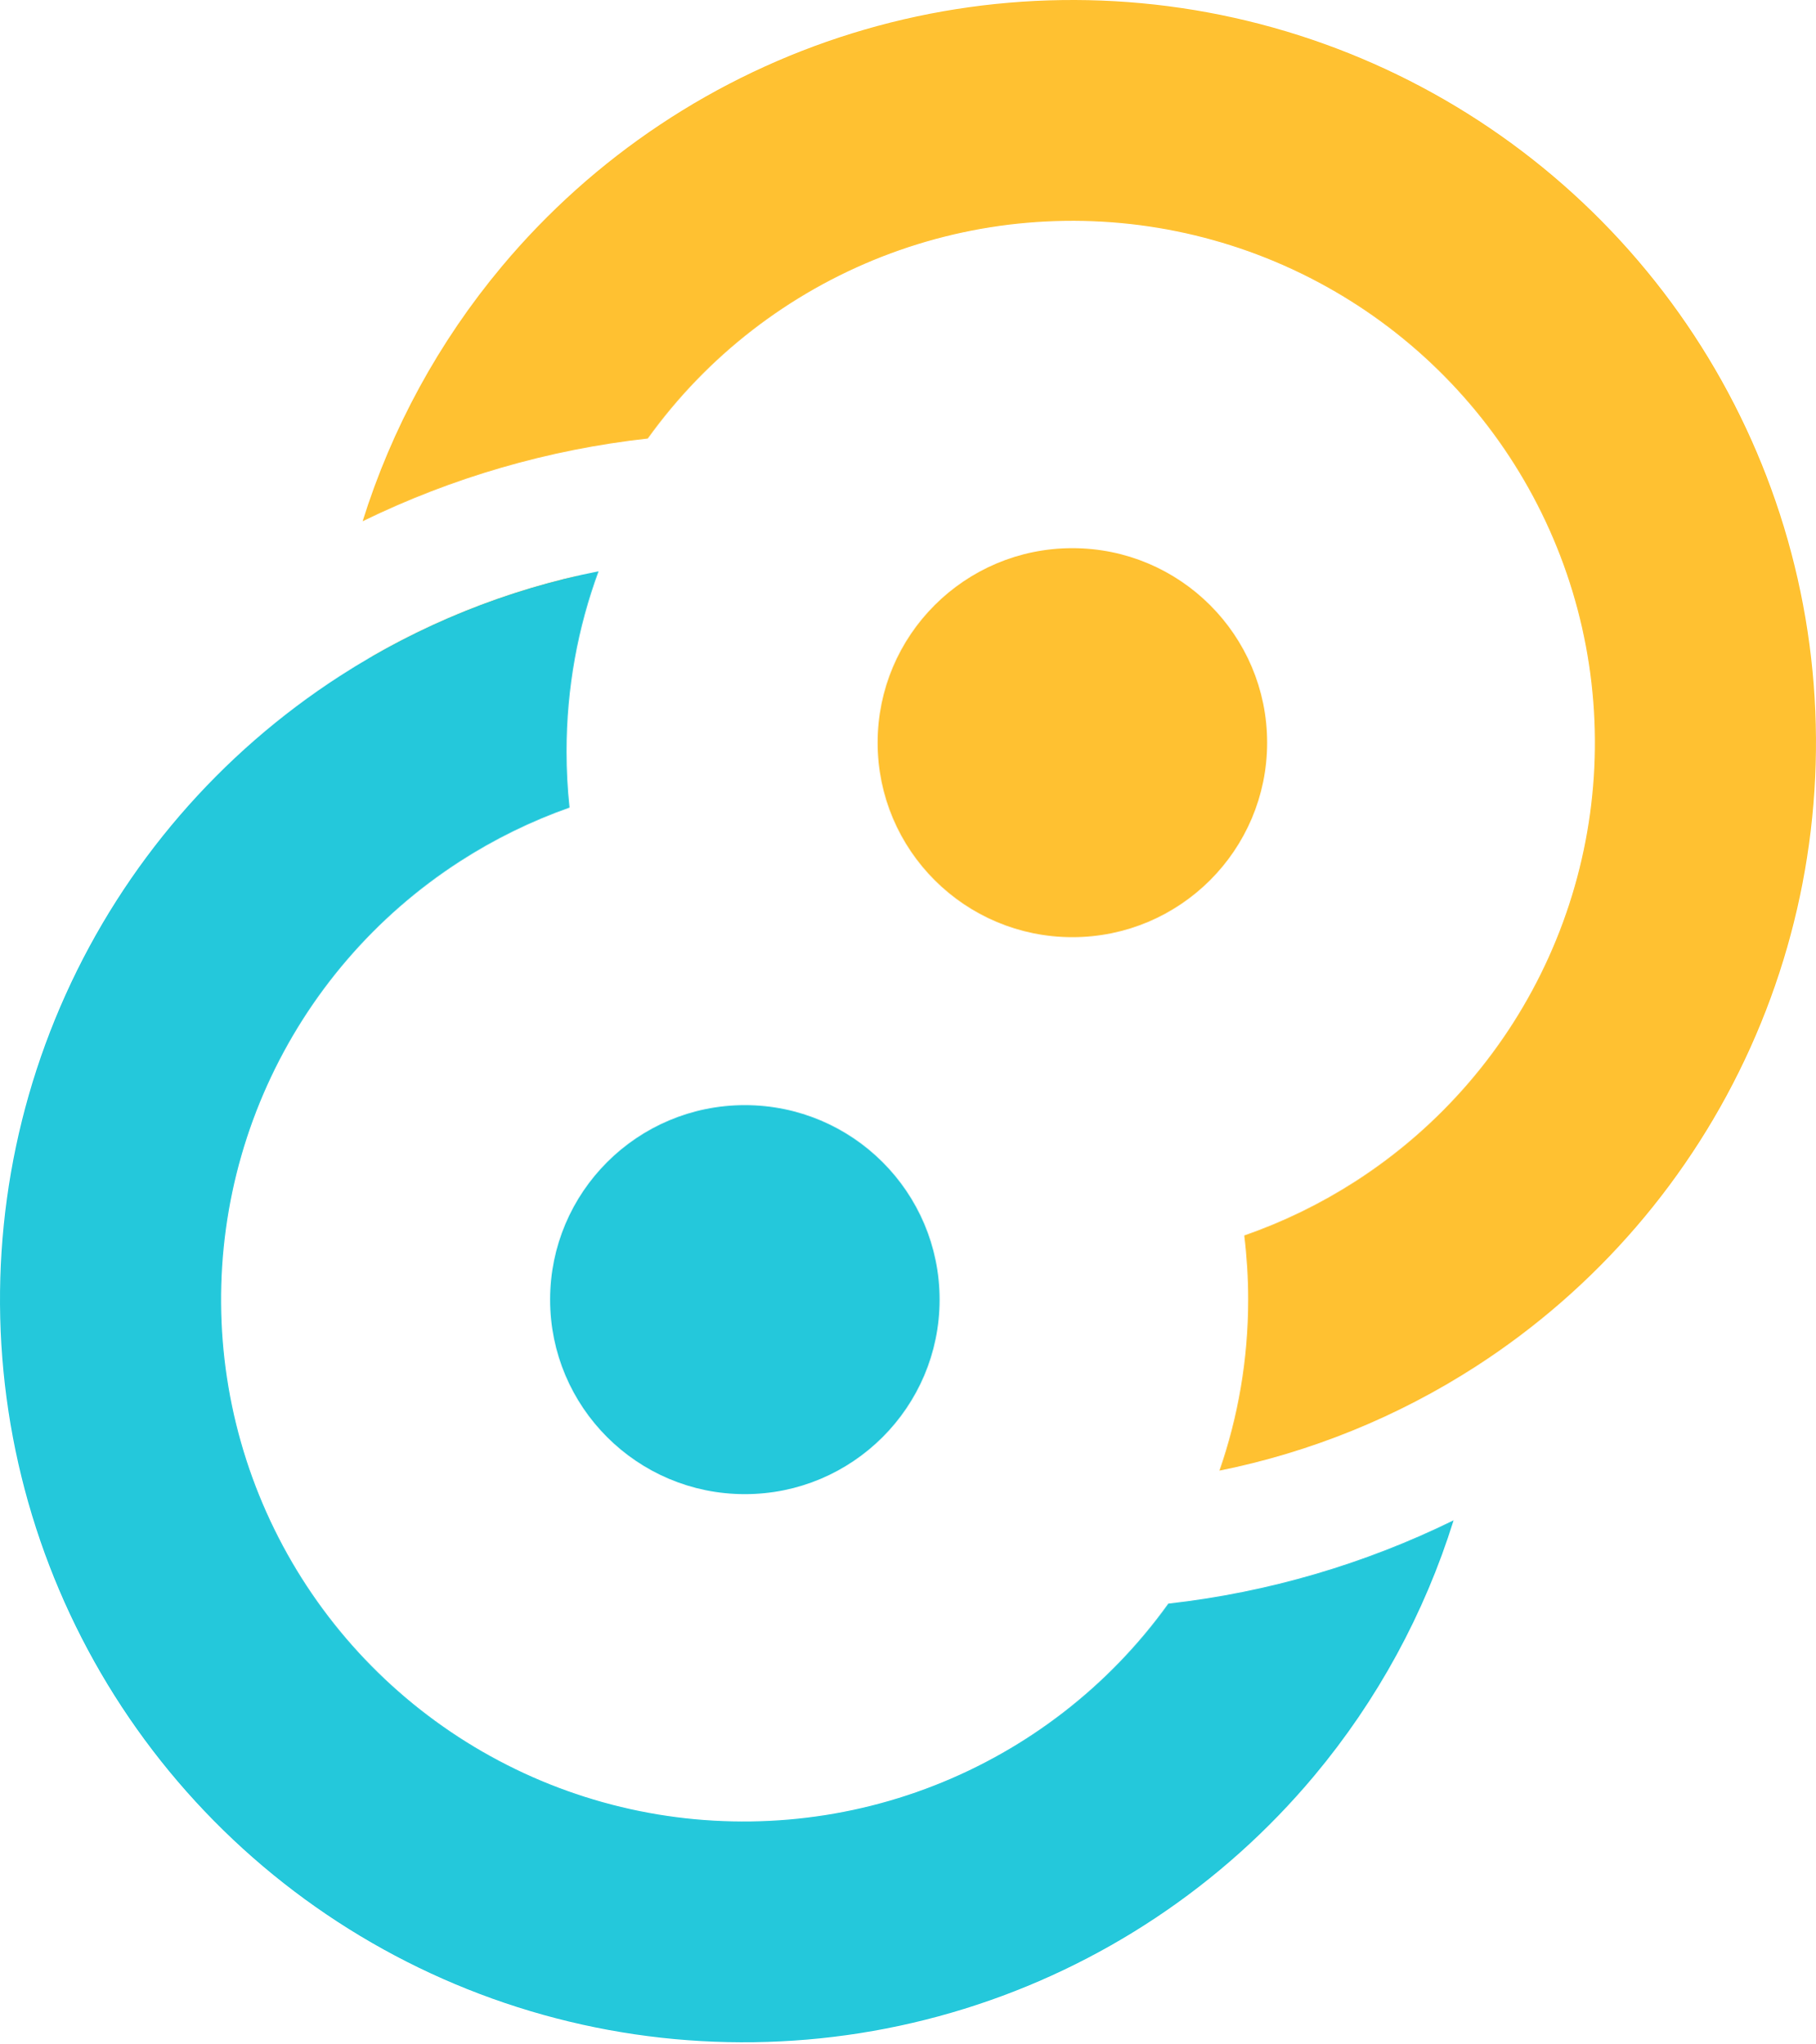
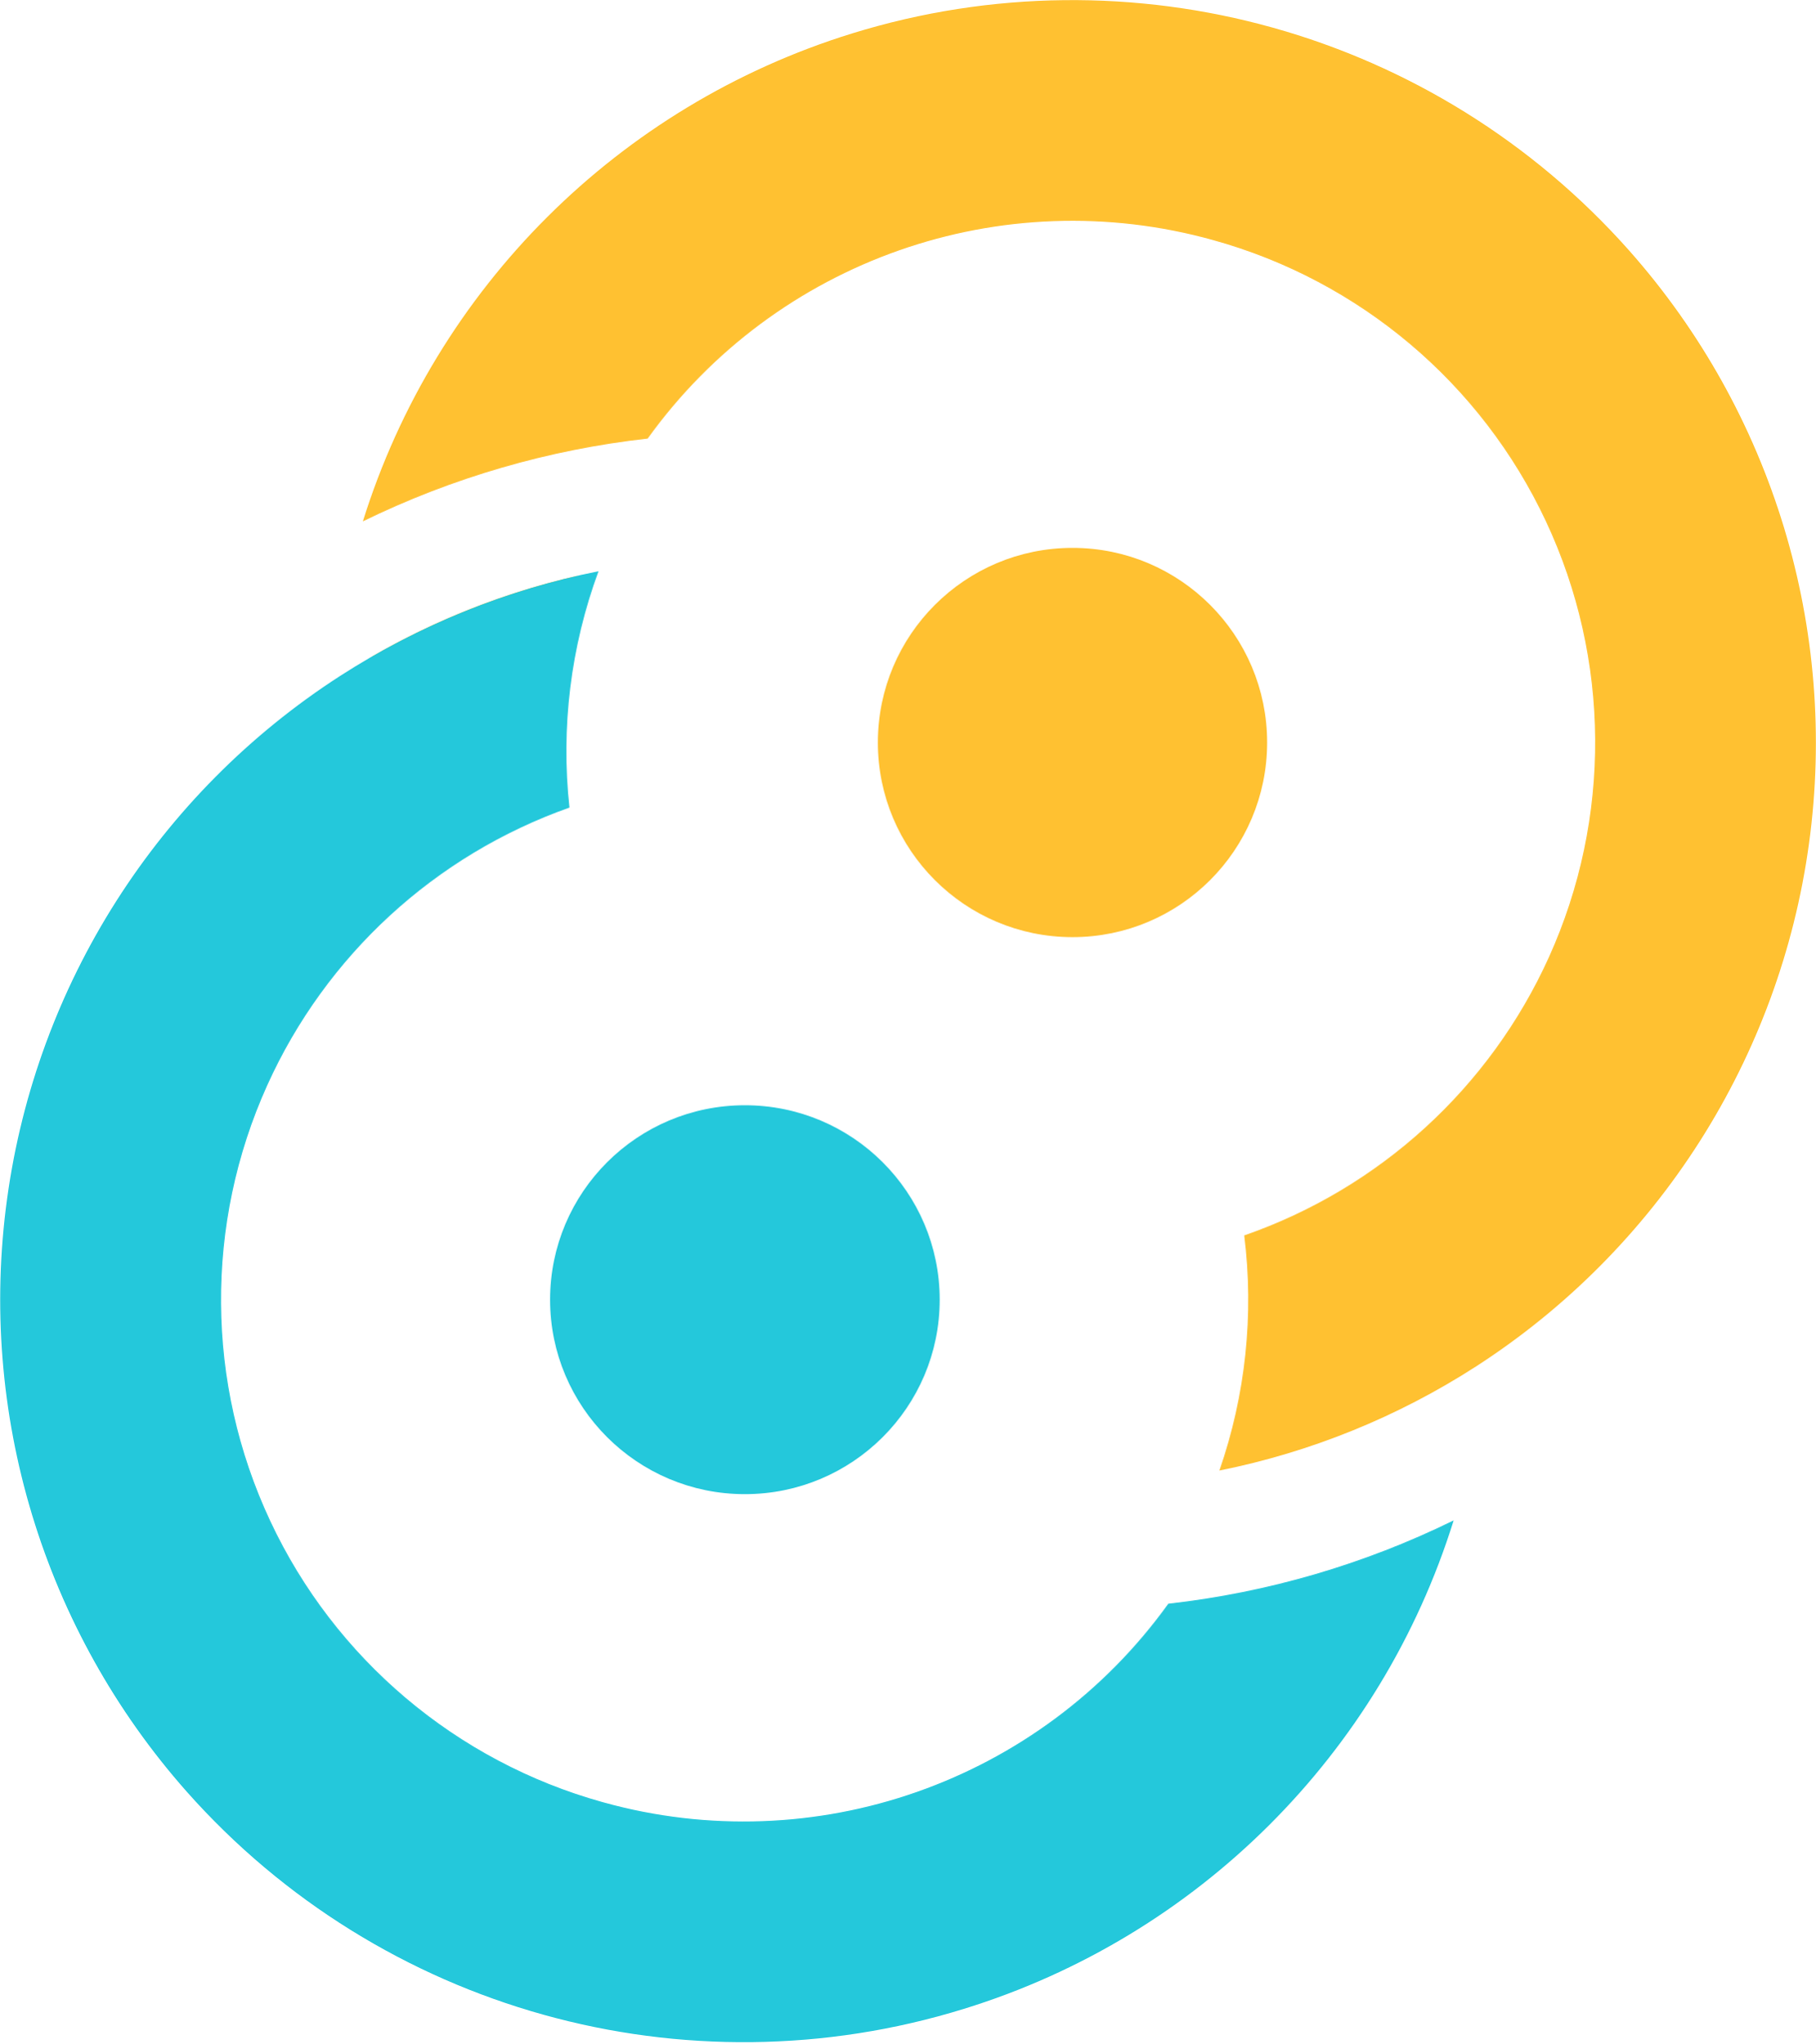
- <svg xmlns="http://www.w3.org/2000/svg" width="1031" height="1160" viewBox="0 0 1031 1160" fill="none">
-   <path d="M719.402 421.639C719.402 482.627 669.899 532.068 608.835 532.068C547.77 532.068 498.268 482.627 498.268 421.639C498.268 360.65 547.77 311.21 608.835 311.21C669.899 311.21 719.402 360.65 719.402 421.639Z" fill="#FFC131" />
-   <ellipse cx="422.881" cy="737.868" rx="110.567" ry="110.429" transform="rotate(180 422.881 737.868)" fill="#24C8DB" />
-   <path fill-rule="evenodd" clip-rule="evenodd" d="M837.988 775.756C793.369 804.557 743.929 824.55 692.336 834.948C702.897 804.535 708.634 771.87 708.634 737.868C708.634 725.534 707.879 713.377 706.413 701.439C728.612 693.717 749.922 683.35 769.862 670.478C817.843 639.506 855.85 595.356 879.315 543.332C902.78 491.308 910.705 433.623 902.138 377.21C893.571 320.796 868.877 268.052 831.022 225.317C793.167 182.582 743.762 151.672 688.744 136.303C633.725 120.933 575.433 121.757 520.872 138.676C466.311 155.595 417.802 187.889 381.173 231.677C376.482 237.286 372.011 243.053 367.766 248.964C311.242 255.236 256.497 271.213 205.87 295.928C222.349 243.238 249.104 194.05 284.856 151.309C336.981 88.995 406.013 43.039 483.657 18.962C561.302 -5.115 644.255 -6.288 722.551 15.584C800.846 37.456 871.153 81.443 925.024 142.258C978.894 203.074 1014.04 278.132 1026.23 358.413C1038.42 438.694 1027.14 520.783 993.748 594.817C960.355 668.851 906.269 731.681 837.988 775.756ZM210.897 372.824L314.391 385.519C316.854 365.485 321.349 345.853 327.75 326.907C286.703 336.315 247.312 351.802 210.897 372.824Z" fill="#FFC131" />
-   <path fill-rule="evenodd" clip-rule="evenodd" d="M193.012 383.751C237.967 354.733 287.815 334.657 339.828 324.326C328.07 356.219 321.65 390.69 321.65 426.658C321.65 437.417 322.224 448.041 323.344 458.503C301.593 466.178 280.706 476.397 261.139 489.028C213.157 520 175.151 564.15 151.686 616.174C128.221 668.198 120.296 725.883 128.862 782.297C137.429 838.711 162.124 891.454 199.979 934.189C237.833 976.925 287.238 1007.83 342.257 1023.2C397.276 1038.57 455.568 1037.75 510.129 1020.83C564.69 1003.91 613.199 971.618 649.827 927.829C654.542 922.193 659.035 916.396 663.299 910.454C719.87 904.084 774.634 887.999 825.26 863.164C808.792 916.01 781.991 965.345 746.145 1008.2C694.02 1070.51 624.988 1116.47 547.344 1140.54C469.699 1164.62 386.745 1165.79 308.45 1143.92C230.154 1122.05 159.847 1078.06 105.977 1017.25C52.107 956.432 16.965 881.375 4.774 801.094C-7.418 720.813 3.861 638.723 37.253 564.689C70.645 490.655 124.731 427.826 193.012 383.751ZM819.512 786.61L819.511 786.61C817.651 787.684 815.784 788.744 813.908 789.79C815.783 788.745 817.651 787.685 819.512 786.61ZM720.192 828.148C714.594 829.688 708.966 831.111 703.312 832.418C703.312 832.419 703.312 832.419 703.312 832.419C708.972 831.111 714.599 829.686 720.192 828.148Z" fill="#24C8DB" />
+ <svg xmlns="http://www.w3.org/2000/svg" width="1031" height="1160" fill="none">
+   <path d="M719.4 421.6a110.5 110.5 0 11-221-.1 110.5 110.5 0 01221 .1z" fill="#FFC131" />
+   <ellipse cx="422.9" cy="737.9" rx="110.6" ry="110.4" transform="rotate(180 422.9 737.9)" fill="#24C8DB" />
+   <path fill-rule="evenodd" clip-rule="evenodd" d="M838 775.8a422.5 422.5 0 01-145.7 59.1 295.4 295.4 0 0014.1-133.5 296.7 296.7 0 00173-158 296 296 0 00-190.7-407.1 297 297 0 00-321 112.7A493 493 0 00206 296 421.5 421.5 0 01483.7 19 422.7 422.7 0 01925 142.3a421.4 421.4 0 01-87 633.5zm-627.1-403l103.5 12.7c2.5-20 7-39.6 13.4-58.6-41.1 9.4-80.5 24.9-116.9 46z" fill="#FFC131" />
+   <path fill-rule="evenodd" clip-rule="evenodd" d="M193 383.8c45-29 94.8-49.1 146.8-59.5a295.2 295.2 0 00-16.5 134.2 296.8 296.8 0 00-171.6 157.7 296 296 0 00190.6 407 297 297 0 00321-112.7 493 493 0 00162-47.3 421.5 421.5 0 01-278 277.3A422.7 422.7 0 01106 1017.2a421.4 421.4 0 0187-633.4zm626.5 402.8zm-99.3 41.5a422.2 422.2 0 000 0z" fill="#24C8DB" />
</svg>
